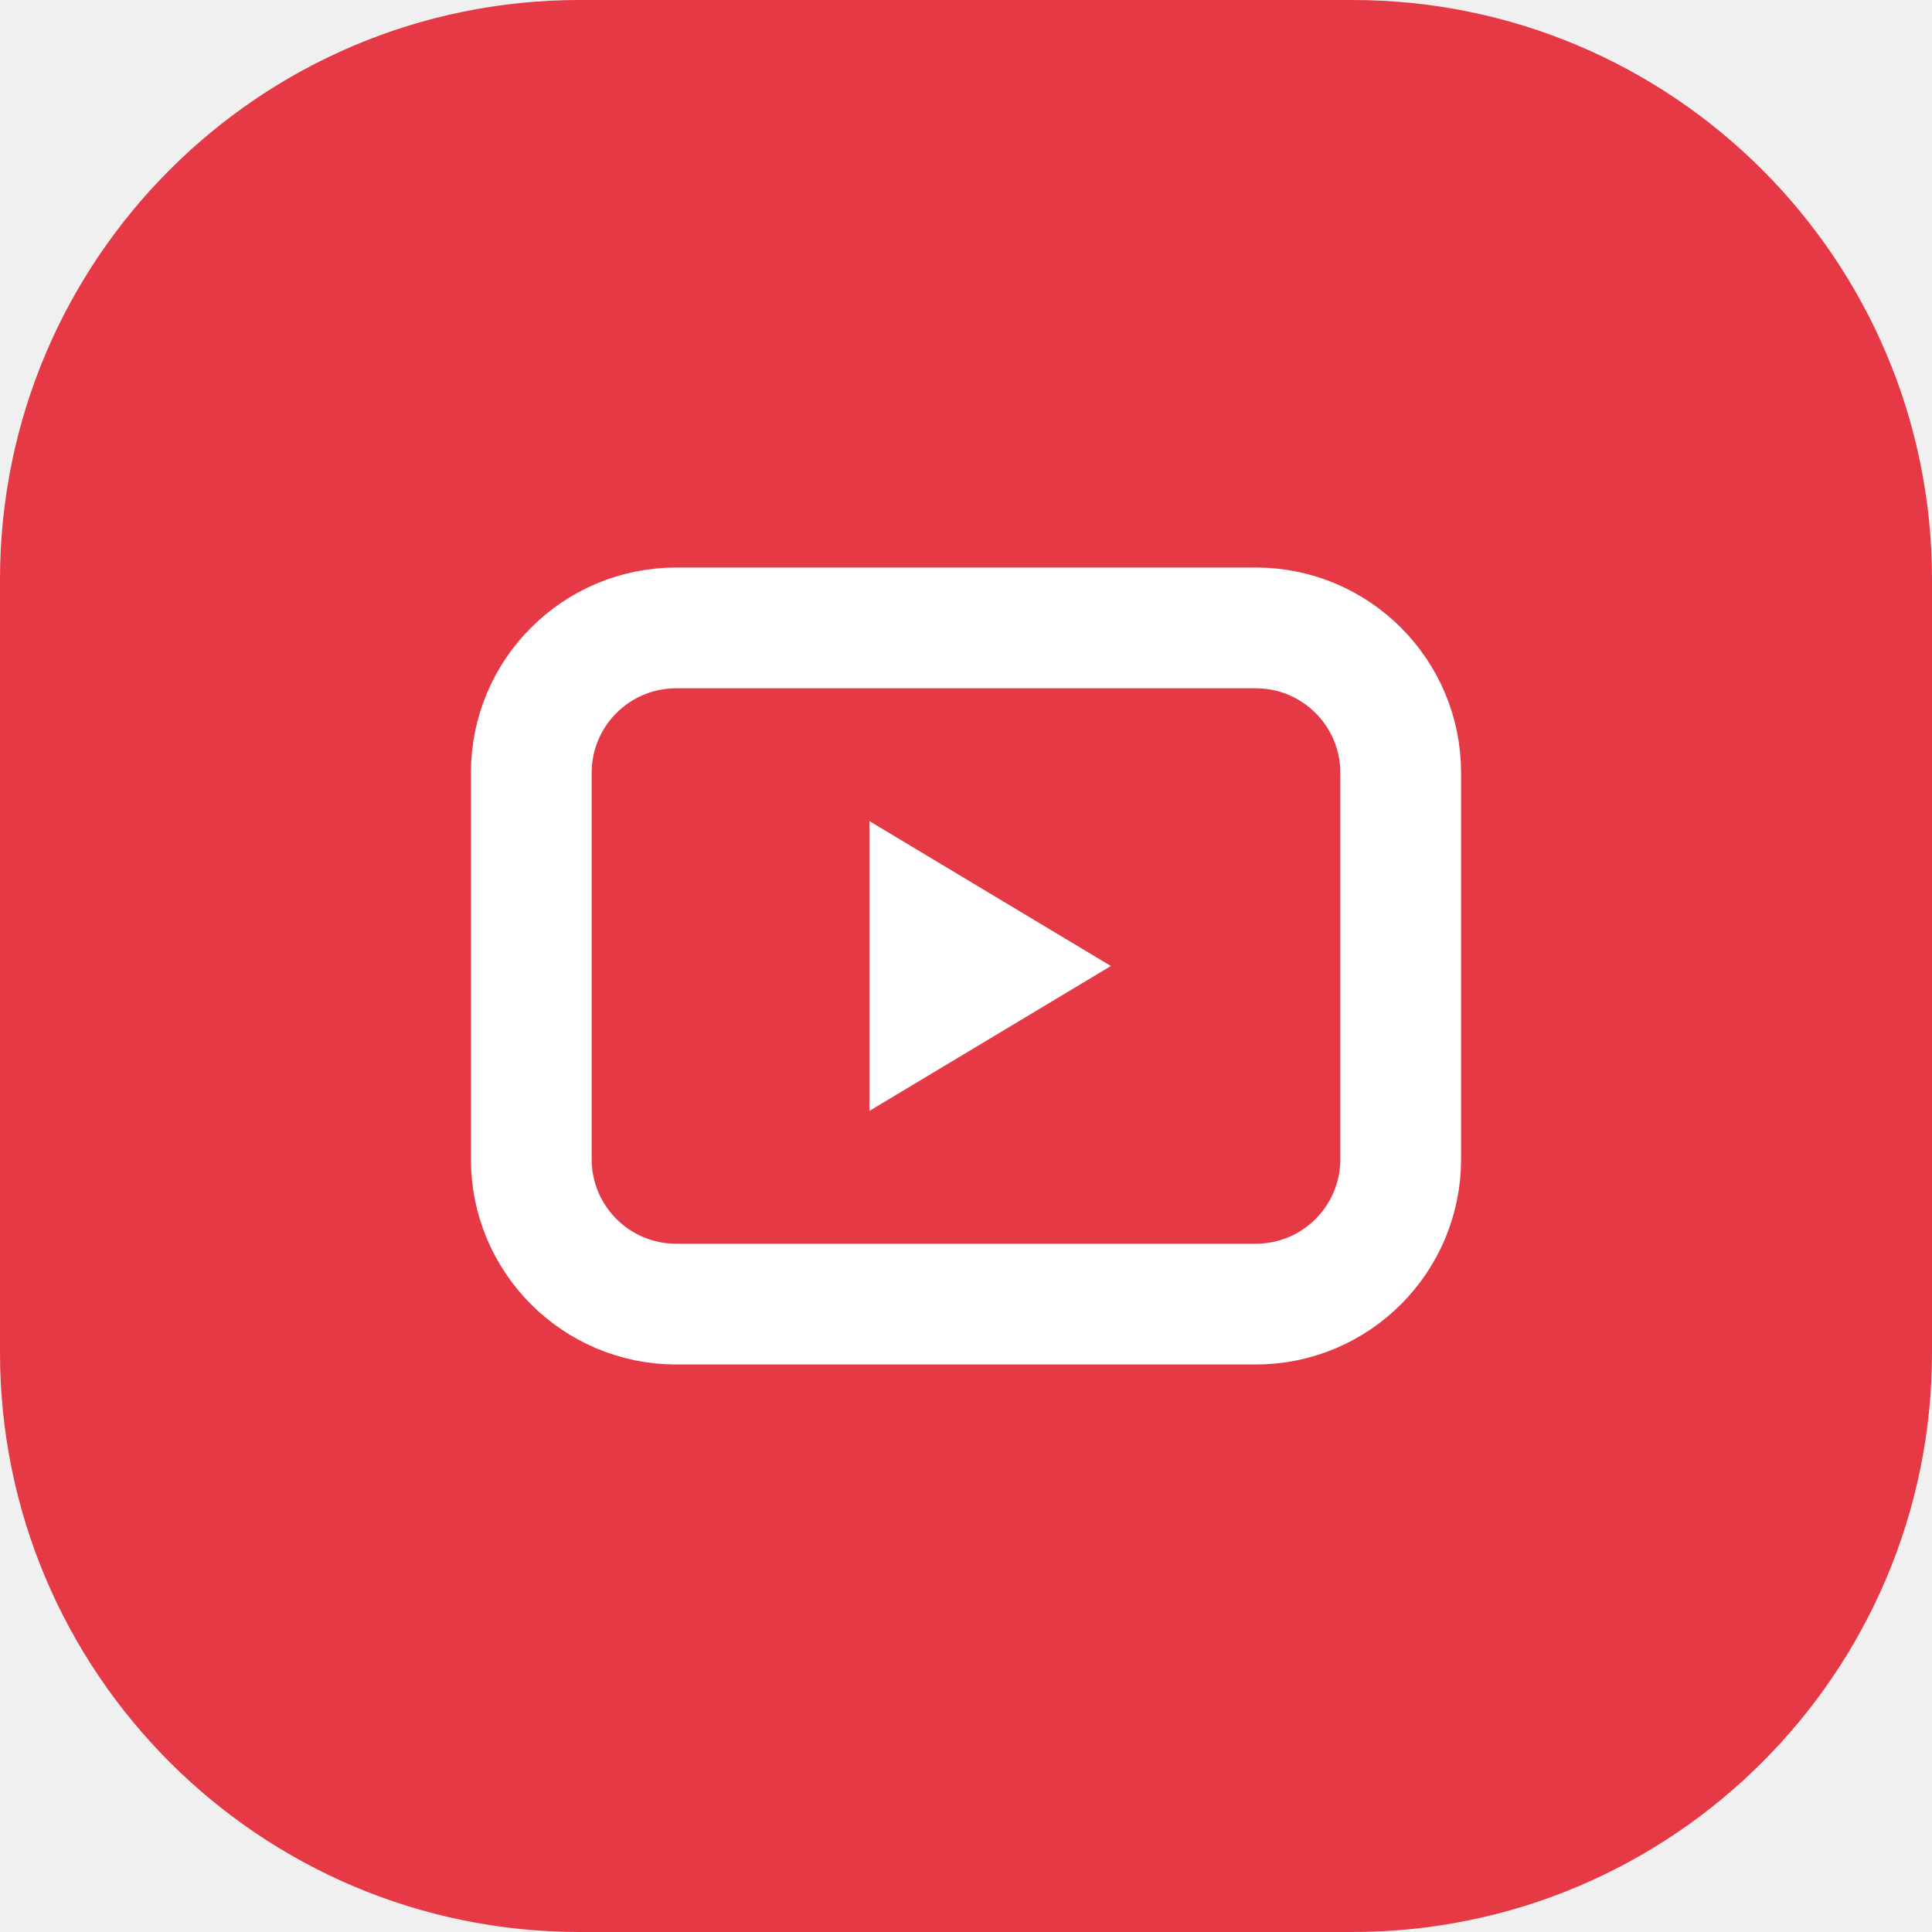
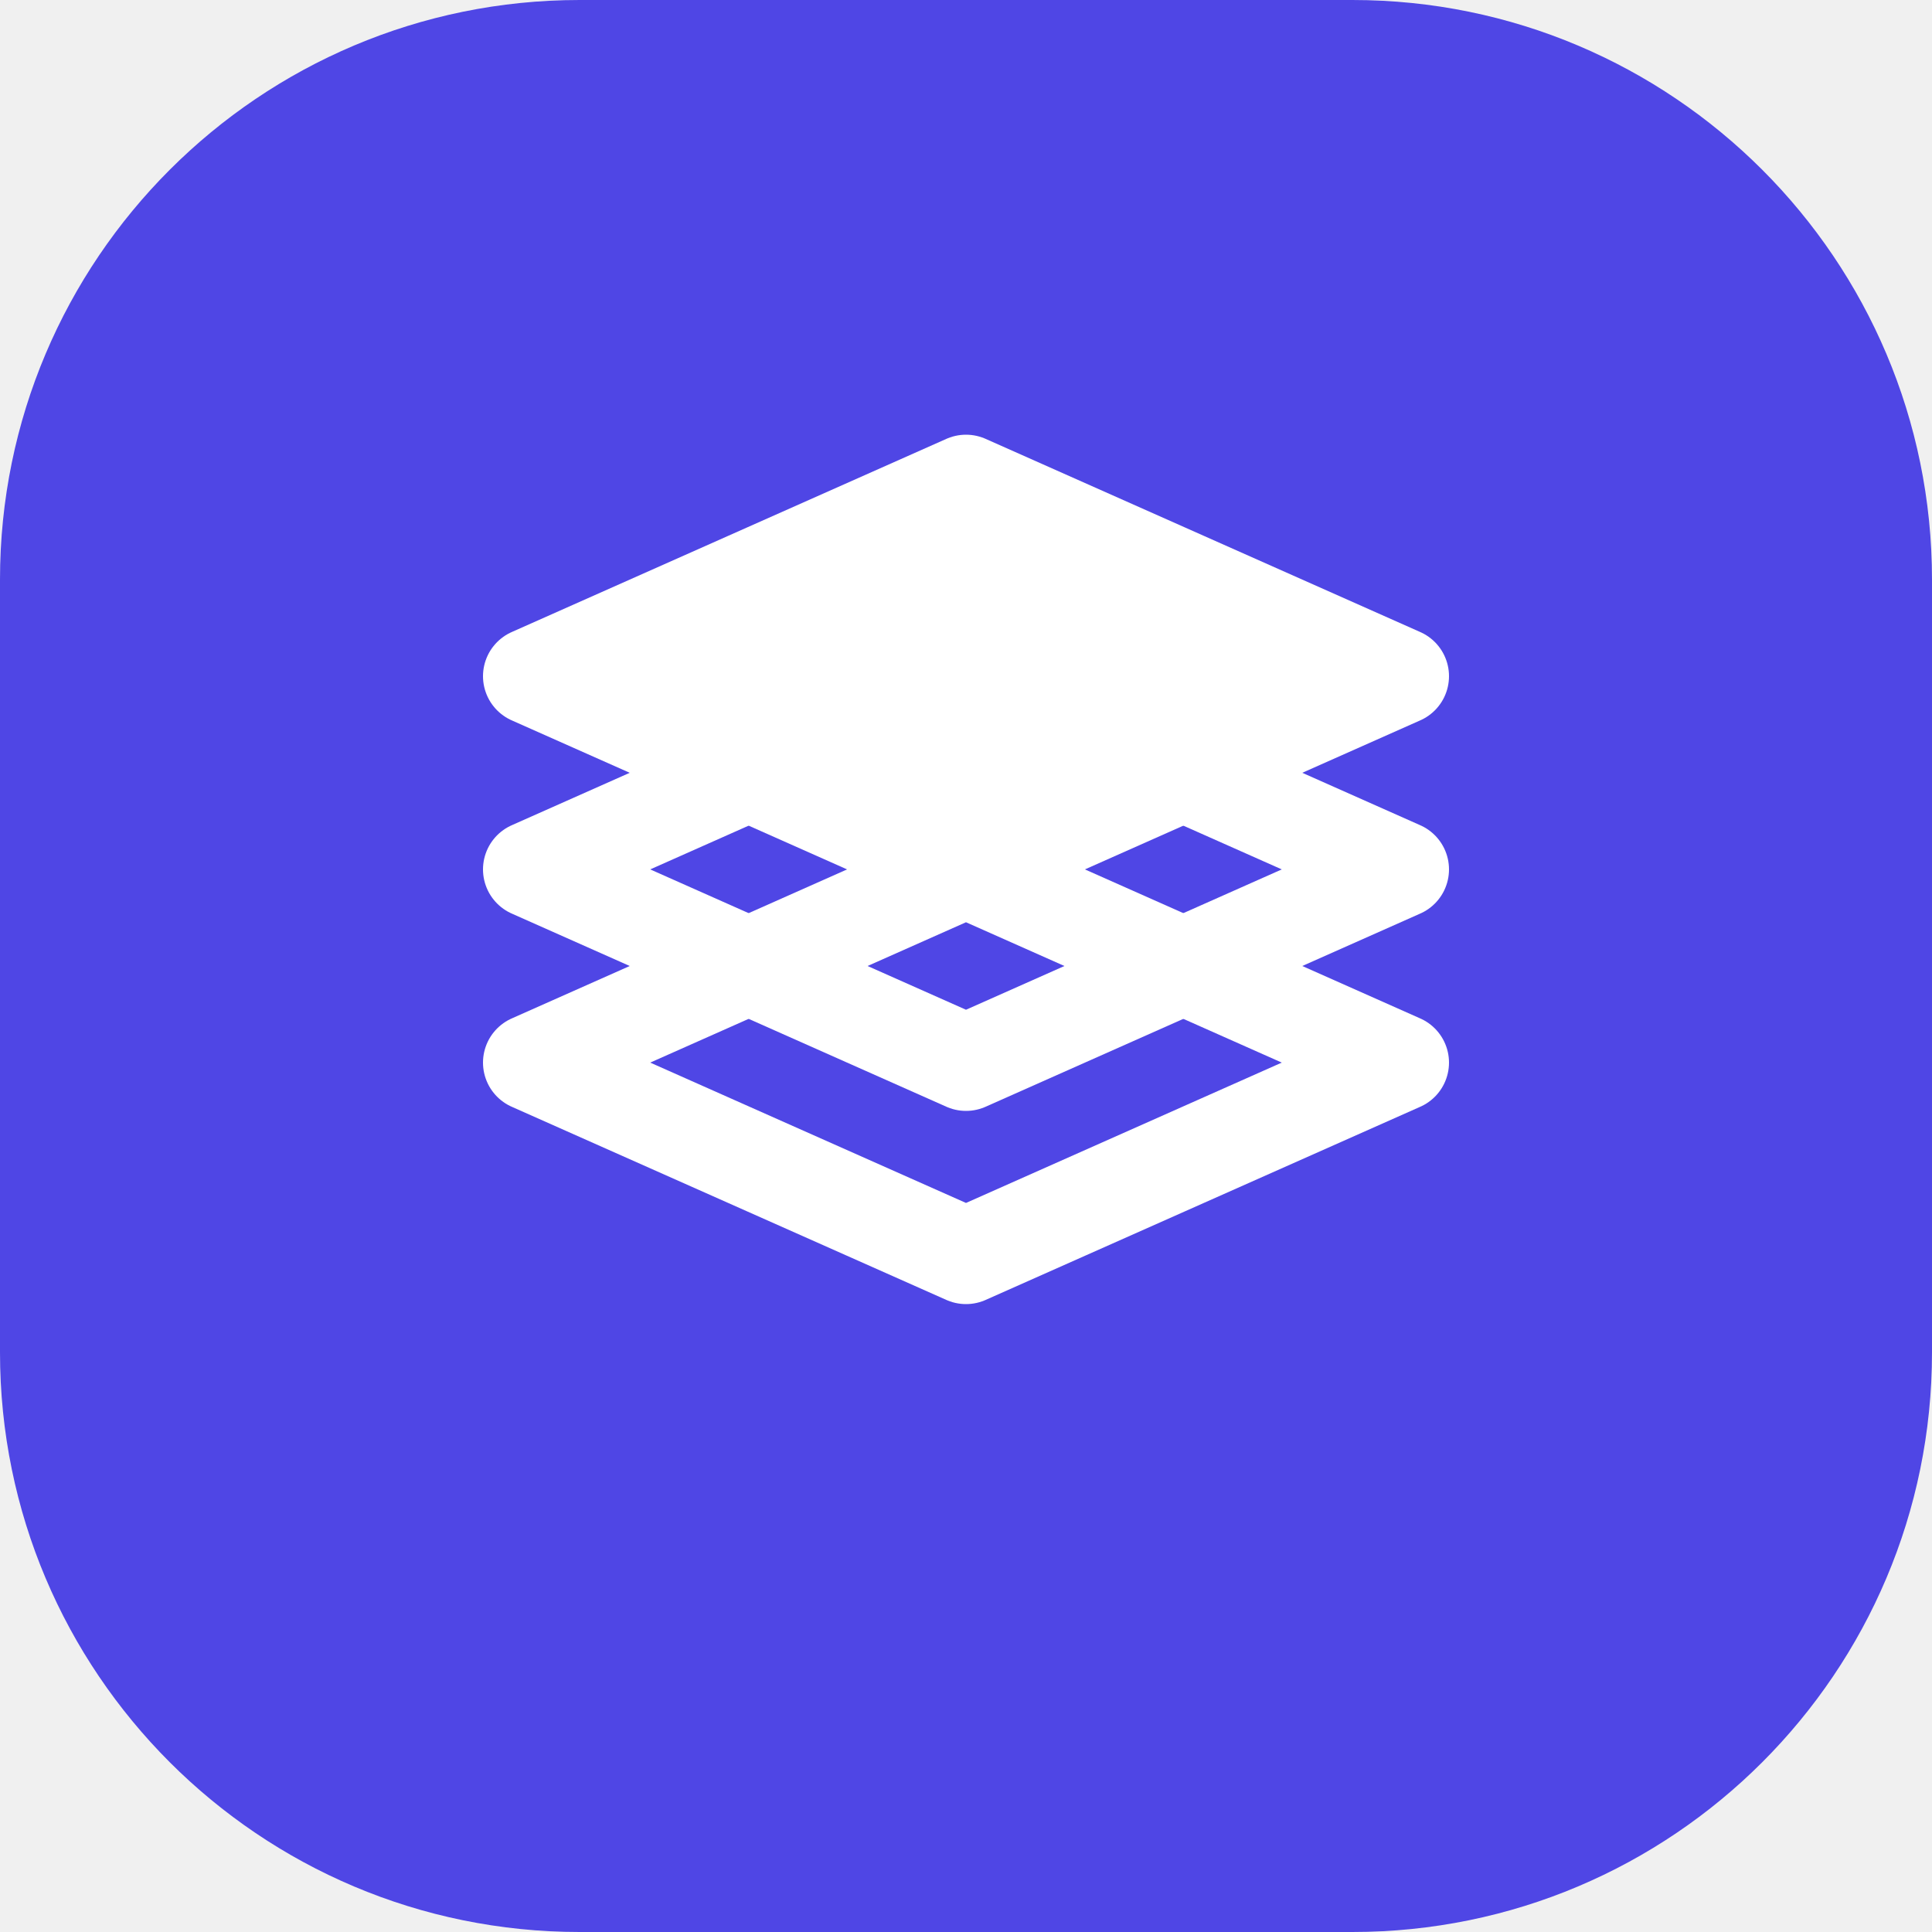
<svg xmlns="http://www.w3.org/2000/svg" width="40" height="40" viewBox="0 0 40 40" fill="none">
-   <rect width="40" height="40" rx="12" fill="#E63946" />
-   <g transform="translate(8, 8)">
-     <rect x="3" y="5" width="18" height="14" rx="3" stroke="white" stroke-width="2.5" fill="none" />
-     <path d="M10 9L15 12L10 15V9Z" fill="white" />
+   <rect width="40" height="40" rx="12" fill="#4f46e5" />
+   <g transform="translate(8, 8)" stroke="white" stroke-width="2" stroke-linejoin="round" fill="none">
+     <path d="M3 14L12 18L21 14L12 10L3 14Z" />
+     <path d="M3 10L12 14L21 10L12 6L3 10Z" />
+     <path d="M3 6L12 10L21 6L12 2L3 6Z" fill="white" />
  </g>
</svg>
